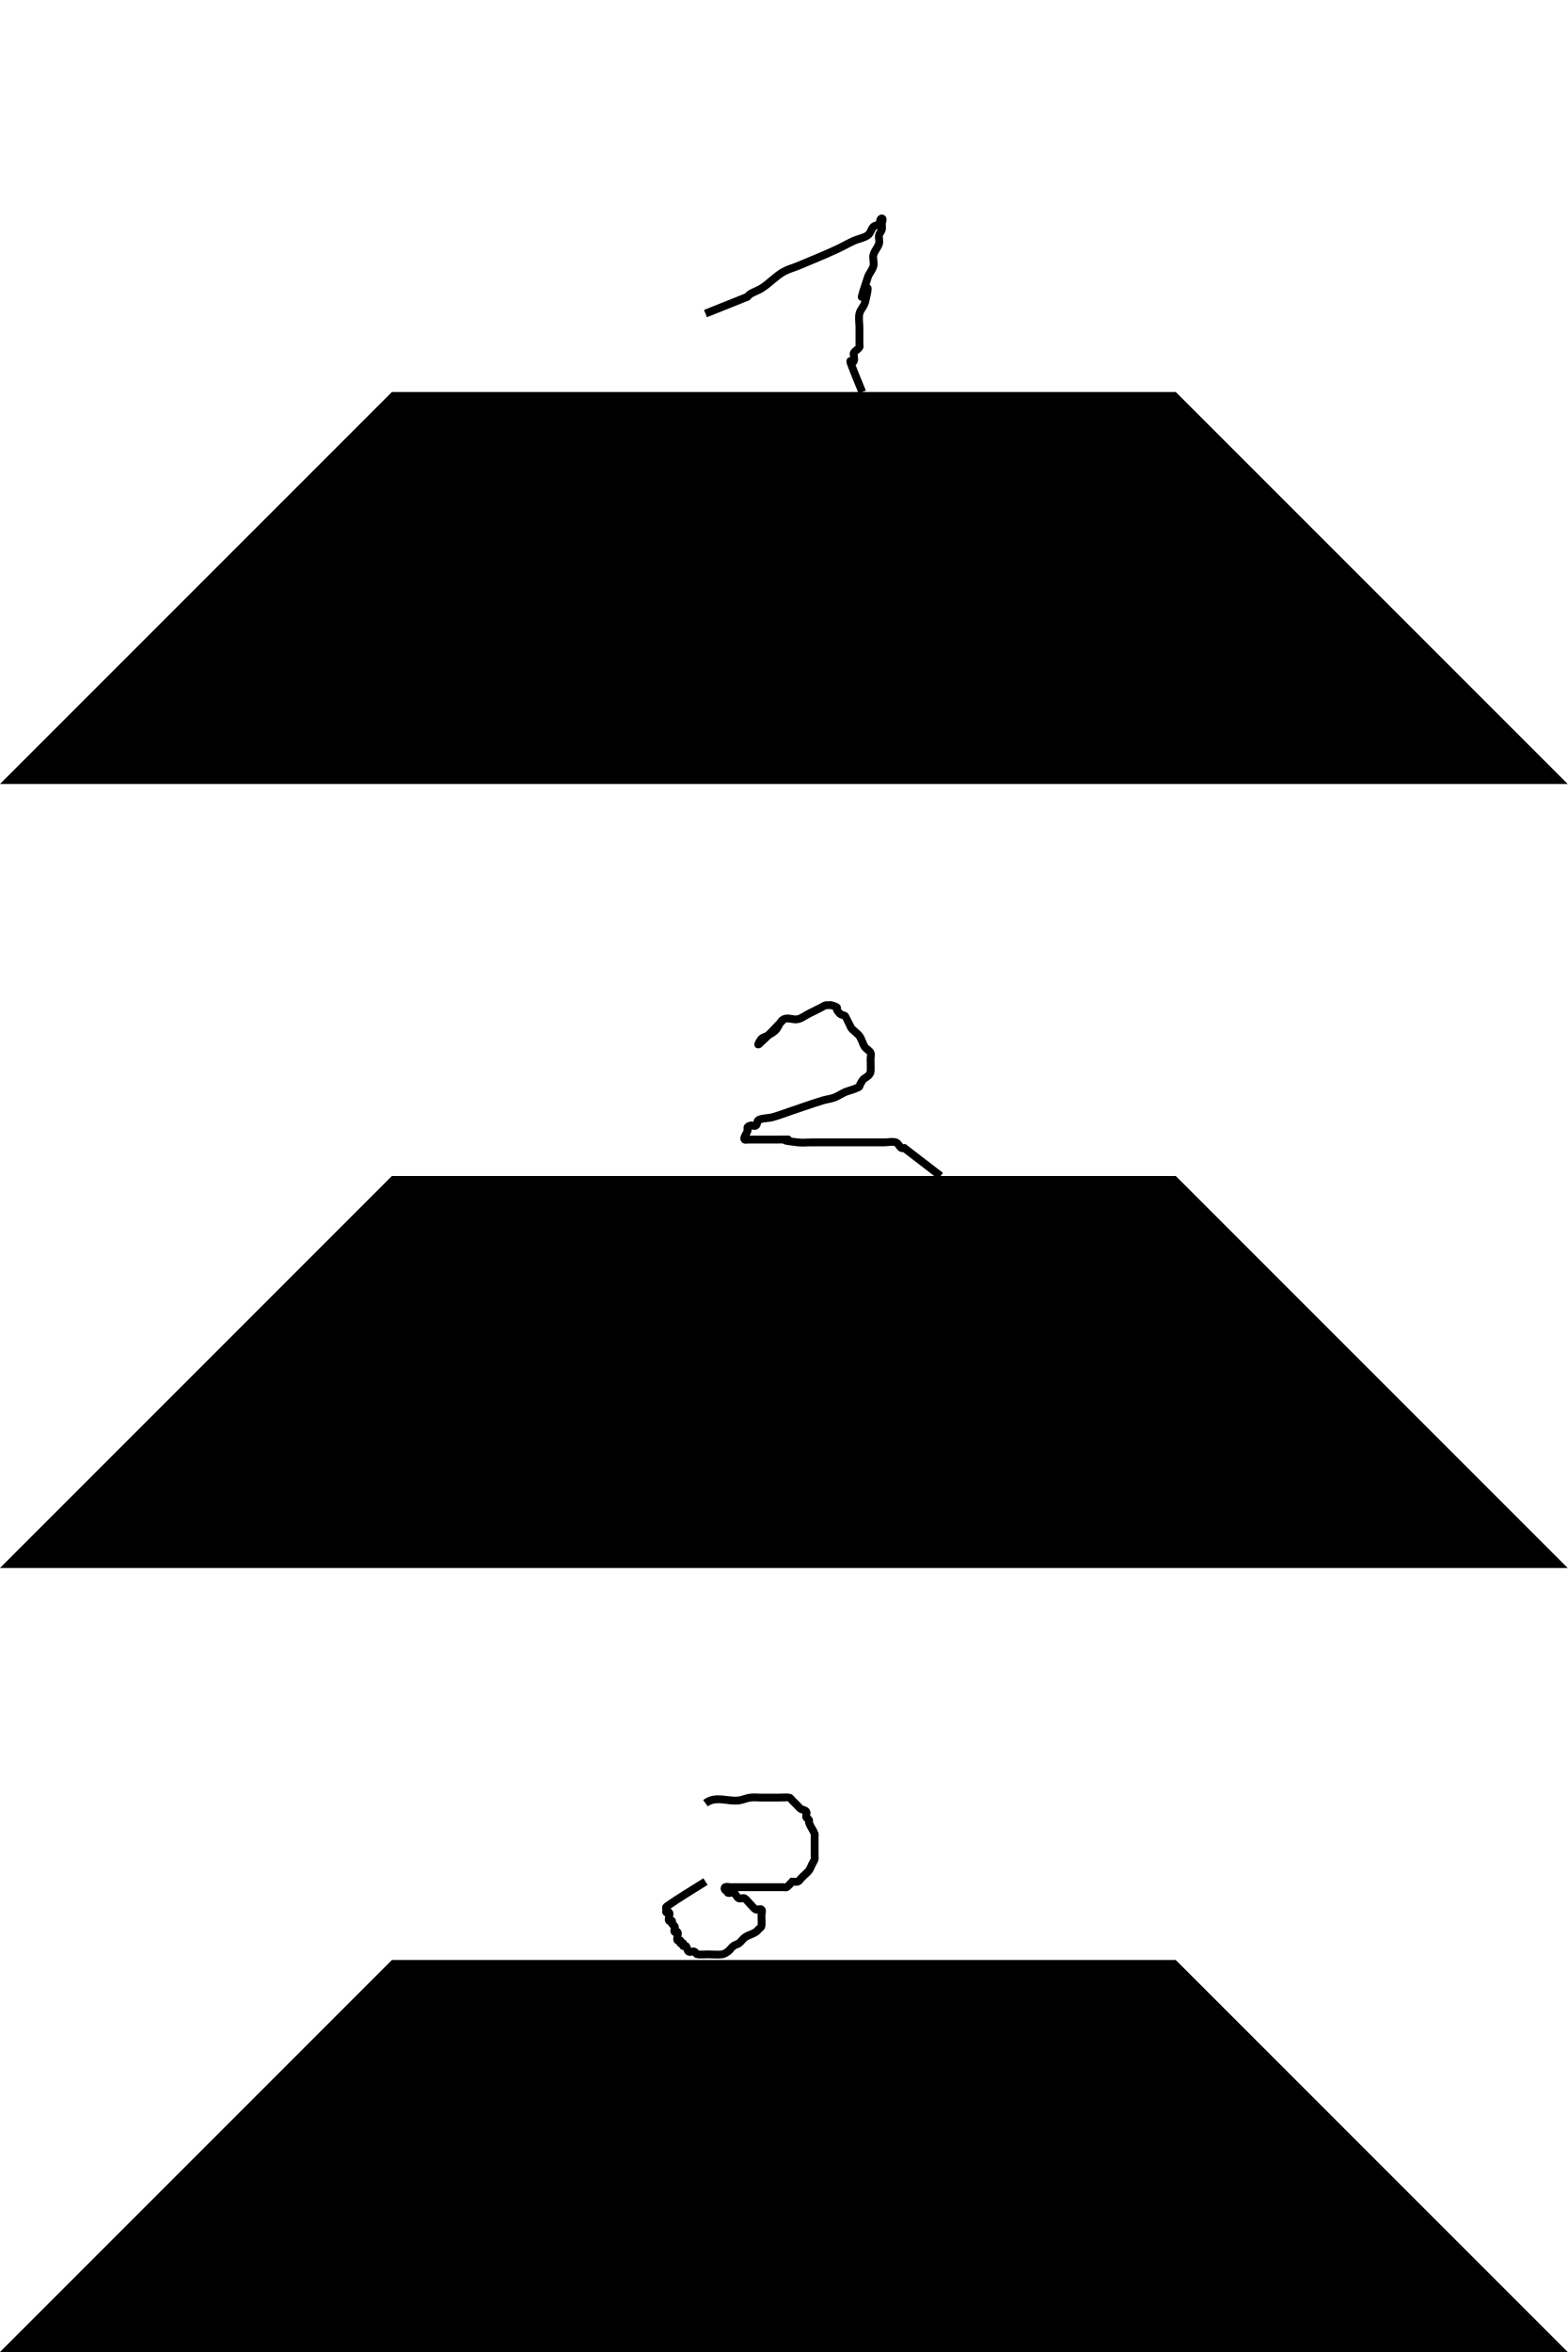
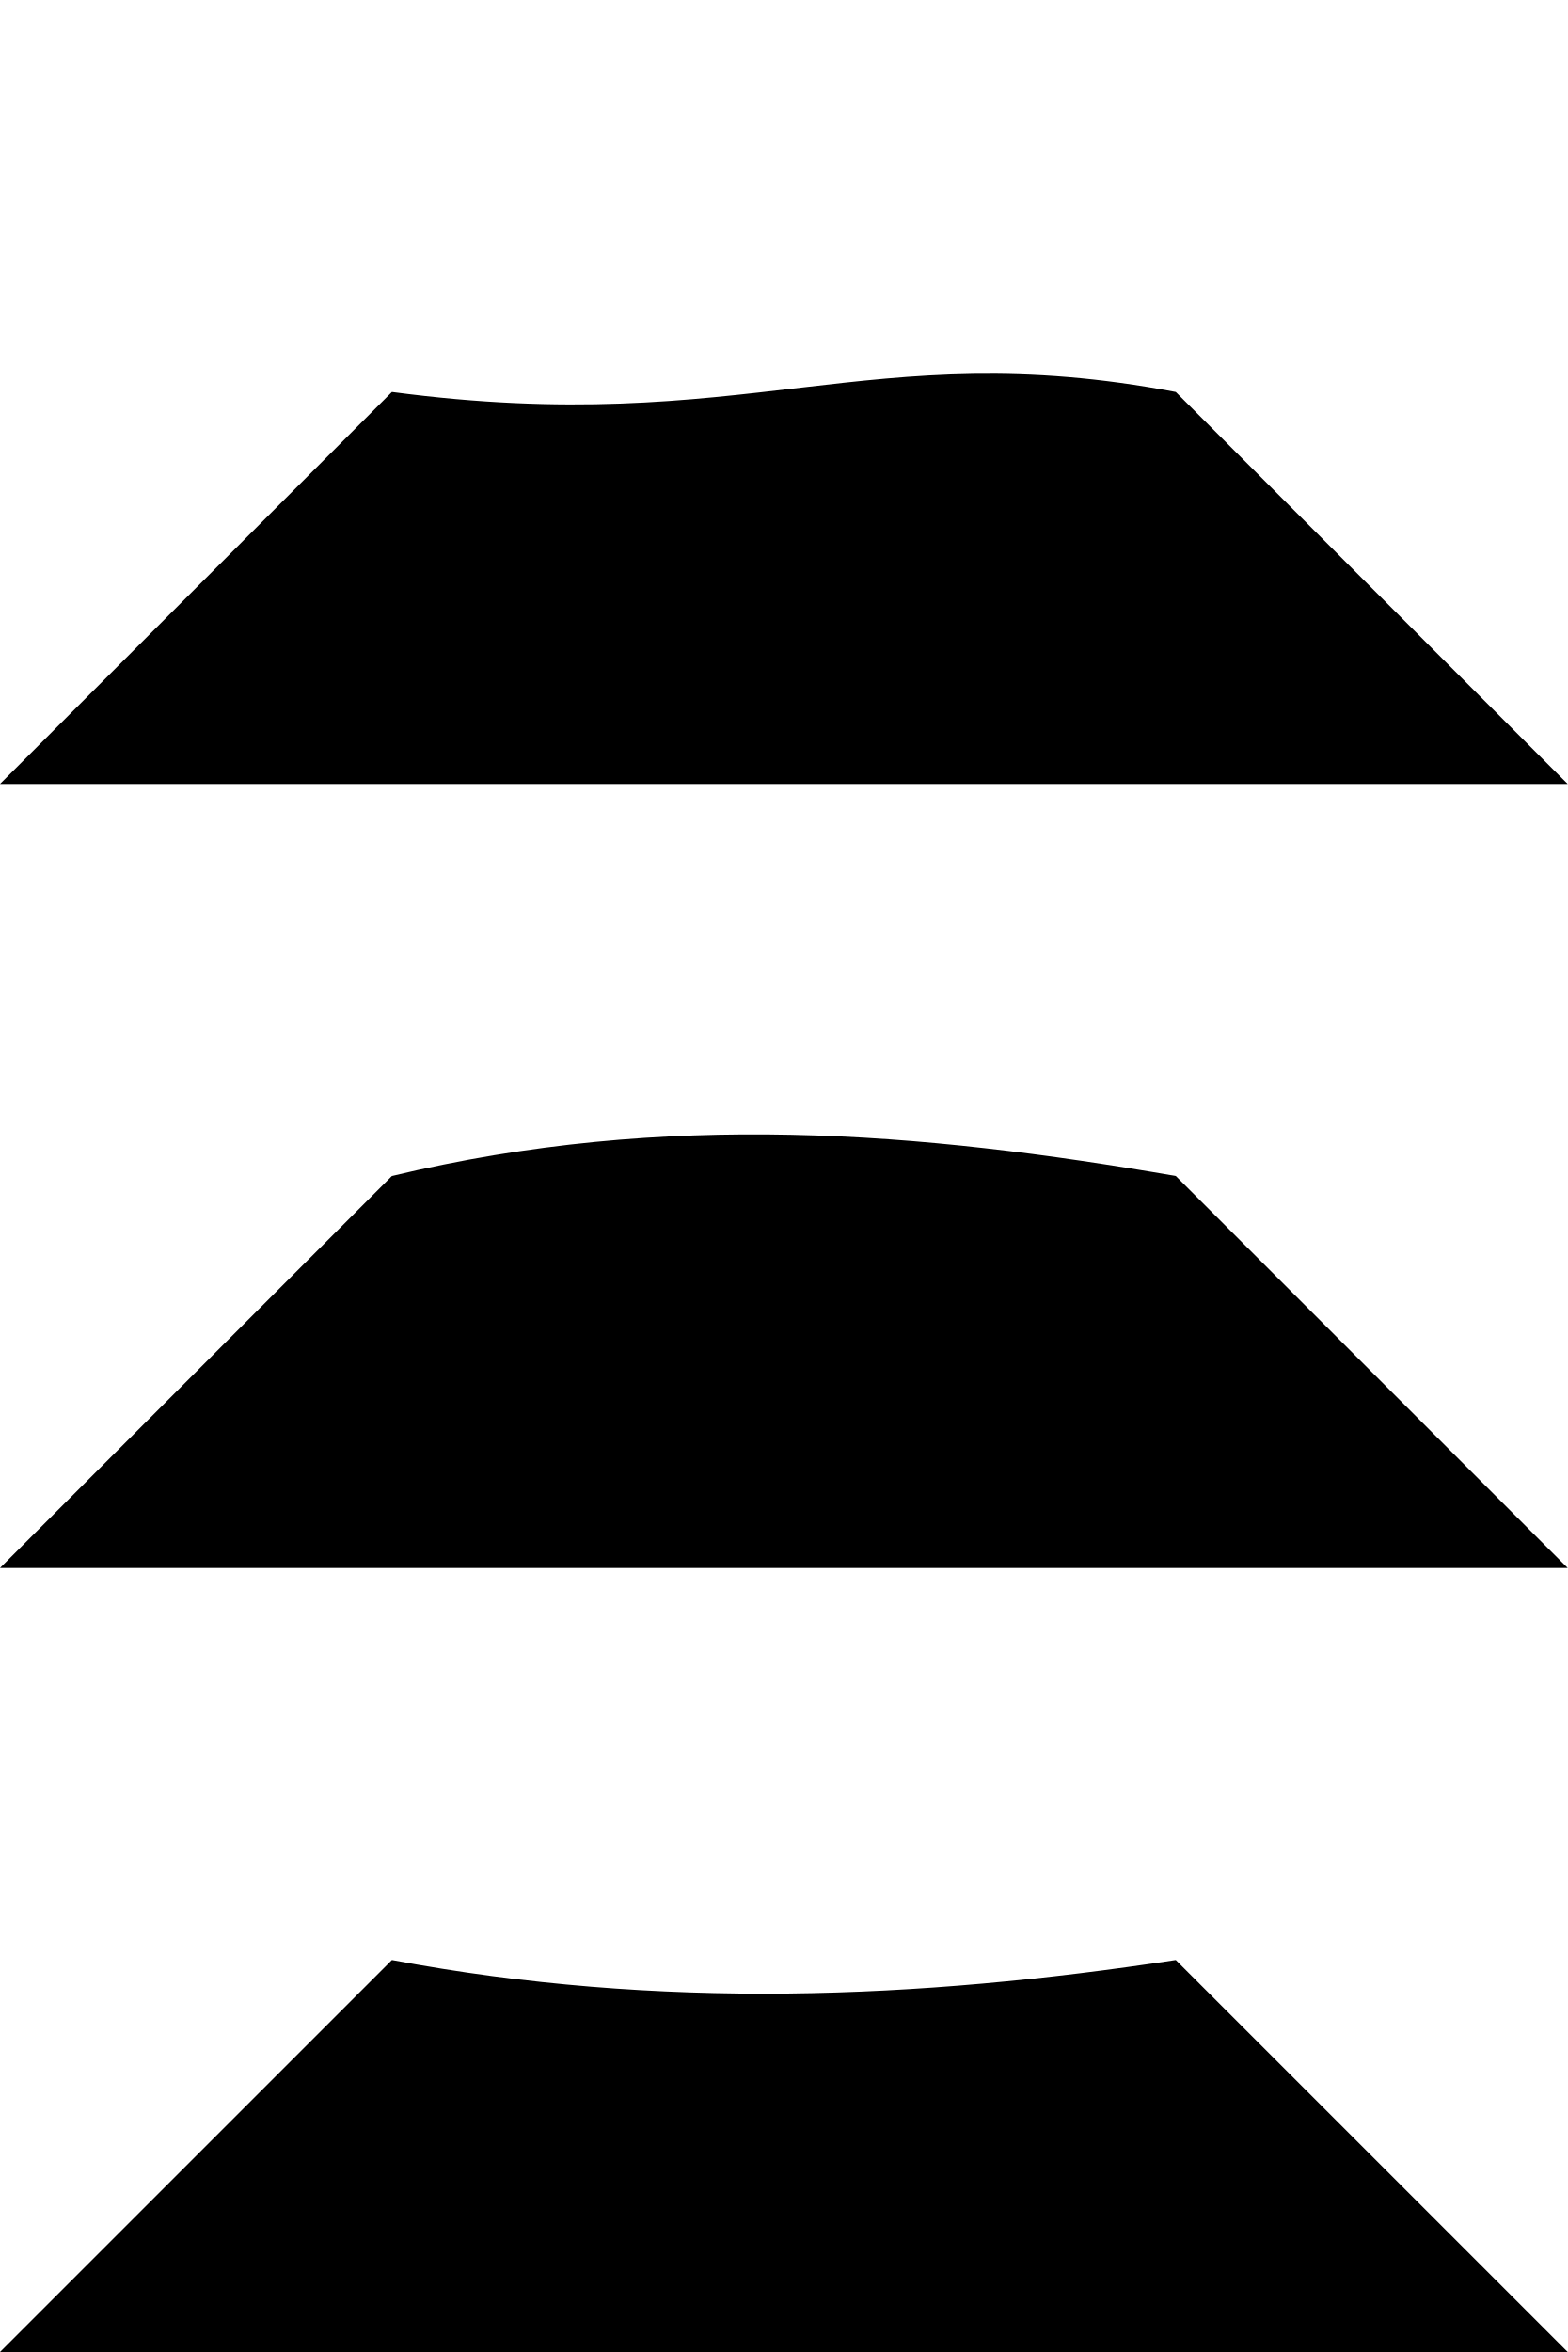
<svg xmlns="http://www.w3.org/2000/svg" width="200" height="300" viewBox="0 0 200 300" id="svg2" version="1.1">
  <defs id="defs4" />
  <g id="layer1" transform="translate(0,-752.3622)">
-     <path style="fill:#000000;fill-rule:evenodd;stroke:none;stroke-width:1px;stroke-linecap:butt;stroke-linejoin:miter;stroke-opacity:1" d="m 50,802.362 -50,50 200,0 -50,-50 z" id="path4185" />
-     <path id="path4187" d="M 50,902.362 -1.1111108e-7,952.362 200,952.362 l -50,-50 z" style="fill:#000000;fill-rule:evenodd;stroke:none;stroke-width:1px;stroke-linecap:butt;stroke-linejoin:miter;stroke-opacity:1" />
-     <path style="fill:#000000;fill-rule:evenodd;stroke:none;stroke-width:1px;stroke-linecap:butt;stroke-linejoin:miter;stroke-opacity:1" d="M 50,1002.362 -2.2222216e-7,1052.362 200,1052.362 l -50,-50 z" id="path4189" />
-     <path style="fill:none;fill-rule:evenodd;stroke:#000000;stroke-width:1px;stroke-linecap:butt;stroke-linejoin:miter;stroke-opacity:1" d="m 90,792.362 c 1.786,-0.714 3.571,-1.429 5.357,-2.143 0.119,-0.119 0.213,-0.271 0.357,-0.357 0.457,-0.274 0.977,-0.432 1.429,-0.714 1.01,-0.631 1.816,-1.565 2.857,-2.143 0.56,-0.311 1.194,-0.468 1.786,-0.714 1.674,-0.697 3.354,-1.383 5,-2.143 0.725,-0.335 1.416,-0.741 2.143,-1.071 0.584,-0.265 1.264,-0.342 1.786,-0.714 0.349,-0.249 0.411,-0.768 0.714,-1.071 0.188,-0.188 0.526,-0.169 0.714,-0.357 0.188,-0.188 0.091,-0.714 0.357,-0.714 0.238,0 0,0.476 0,0.714 0,0.238 0.058,0.483 0,0.714 -0.065,0.258 -0.305,0.453 -0.357,0.714 -0.07,0.35 0.098,0.728 0,1.071 -0.146,0.512 -0.585,0.912 -0.714,1.429 -0.115,0.462 0.115,0.967 0,1.429 -0.129,0.516 -0.546,0.923 -0.714,1.429 -2.144,6.433 0.972,-2.101 -0.357,3.214 -0.129,0.516 -0.599,0.909 -0.714,1.429 -0.129,0.581 0,1.19 0,1.786 0,0.476 0,0.952 0,1.429 0,0.238 0,0.476 0,0.714 0,0.119 0.066,0.258 0,0.357 -0.187,0.28 -0.528,0.434 -0.714,0.714 -0.066,0.099 0,0.238 0,0.357 0,0.238 0.106,0.501 0,0.714 -0.175,0.351 -0.658,-0.47 -0.357,0.357 0.438,1.205 0.952,2.381 1.429,3.571" id="path4191" />
-     <path style="fill:none;fill-rule:evenodd;stroke:#000000;stroke-width:1px;stroke-linecap:butt;stroke-linejoin:miter;stroke-opacity:1" d="m 100,882.362 c -1.071,1.071 -2.074,2.216 -3.214,3.214 -0.2,0.175 0.169,-0.526 0.357,-0.714 0.188,-0.188 0.476,-0.238 0.714,-0.357 0.357,-0.238 0.768,-0.411 1.071,-0.714 0.421,-0.421 0.539,-1.162 1.071,-1.429 0.532,-0.266 1.205,0.129 1.786,0 0.52,-0.115 0.952,-0.476 1.429,-0.714 0.476,-0.238 0.952,-0.476 1.429,-0.714 0.821,-0.41 0.448,-0.357 1.071,-0.357 0.119,0 0.244,-0.038 0.357,0 1.429,0.476 0.119,0.119 1.071,1.071 0.188,0.188 0.526,0.169 0.714,0.357 0.023,0.023 0.67,1.362 0.714,1.429 0.28,0.42 0.768,0.667 1.071,1.071 0.319,0.426 0.395,1.003 0.714,1.429 0.202,0.269 0.564,0.413 0.714,0.714 0.106,0.213 0,0.476 0,0.714 0,0.1 0.028,1.73 0,1.786 -0.357,0.714 -0.714,0.536 -1.071,1.071 -0.606,0.909 0.011,0.639 -1.071,1.071 -0.35,0.14 -0.725,0.209 -1.071,0.357 -0.489,0.21 -0.93,0.527 -1.429,0.714 -0.46,0.172 -0.958,0.216 -1.429,0.357 -1.442,0.433 -2.857,0.952 -4.286,1.429 -0.714,0.238 -1.416,0.516 -2.143,0.714 -0.586,0.16 -1.243,0.086 -1.786,0.357 -0.238,0.119 -0.136,0.567 -0.357,0.714 -0.198,0.132 -0.488,-0.075 -0.714,0 -0.61,0.203 -0.238,0.357 -0.357,0.714 -0.12,0.36 -0.563,0.866 -0.357,1.071 0.084,0.084 0.238,0 0.357,0 0.119,0 0.238,0 0.357,0 1.071,0 2.143,0 3.214,0 4.212,0 -1.397,-0.115 2.857,0.357 0.592,0.066 1.19,0 1.786,0 1.429,0 2.857,0 4.286,0 1.667,0 3.333,0 5,0 0.476,0 0.977,-0.151 1.429,0 0.319,0.106 0.434,0.527 0.714,0.714 0.099,0.066 0.238,0 0.357,0 1.548,1.19 3.095,2.381 4.643,3.571" id="path4193" />
-     <path style="fill:none;fill-rule:evenodd;stroke:#000000;stroke-width:1px;stroke-linecap:butt;stroke-linejoin:miter;stroke-opacity:1" d="m 90,982.362 c 1.365,-1.009 2.867,-0.154 4.286,-0.357 0.486,-0.069 0.942,-0.296 1.429,-0.357 0.473,-0.059 0.952,0 1.429,0 0.714,0 1.429,0 2.143,0 0.247,0 1.32,-0.054 1.429,0 0.151,0.075 0.238,0.238 0.357,0.357 0.238,0.238 0.476,0.476 0.714,0.714 0.119,0.119 0.217,0.264 0.357,0.357 0.221,0.148 0.567,0.136 0.714,0.357 0.132,0.198 -0.075,0.488 0,0.714 0.053,0.16 0.282,0.207 0.357,0.357 0.053,0.106 -0.038,0.244 0,0.357 0.168,0.505 0.546,0.923 0.714,1.429 0.038,0.113 0,0.238 0,0.357 0,0.357 0,0.714 0,1.071 0,0.476 0,0.952 0,1.429 0,0.119 0.038,0.244 0,0.357 -0.084,0.253 -0.238,0.476 -0.357,0.714 -0.119,0.238 -0.197,0.501 -0.357,0.714 -0.202,0.269 -0.476,0.476 -0.714,0.714 -0.119,0.119 -0.238,0.238 -0.357,0.357 -0.119,0.119 -0.197,0.304 -0.357,0.357 -0.226,0.075 -0.476,0 -0.714,0 -0.238,0.238 -0.434,0.528 -0.714,0.714 -0.099,0.066 -0.238,0 -0.357,0 -0.238,0 -0.476,0 -0.714,0 -1.19,0 -2.381,0 -3.571,0 -0.833,0 -1.667,0 -2.5,0 -0.238,0 -0.501,-0.106 -0.714,0 -0.106,0.053 -0.084,0.273 0,0.357 0.084,0.084 0.273,-0.084 0.357,0 0.084,0.084 -0.106,0.304 0,0.357 0.213,0.106 0.488,-0.075 0.714,0 0.319,0.106 0.395,0.608 0.714,0.714 0.226,0.075 0.501,-0.106 0.714,0 0.218,0.109 1.19,1.349 1.429,1.429 0.226,0.075 0.546,-0.168 0.714,0 0.168,0.168 0,0.476 0,0.714 0,0.187 0.047,1.335 0,1.429 -0.075,0.151 -0.238,0.238 -0.357,0.357 -0.119,0.119 -0.217,0.264 -0.357,0.357 -0.443,0.295 -1.003,0.395 -1.429,0.714 -0.269,0.202 -0.445,0.512 -0.714,0.714 -0.213,0.16 -0.501,0.197 -0.714,0.357 -0.269,0.202 -0.445,0.512 -0.714,0.714 -0.213,0.16 -0.456,0.293 -0.714,0.357 -0.272,0.068 -1.487,0 -1.786,0 -0.247,0 -1.32,0.054 -1.429,0 -0.151,-0.075 -0.197,-0.304 -0.357,-0.357 -0.226,-0.075 -0.516,0.132 -0.714,0 -0.221,-0.148 -0.169,-0.526 -0.357,-0.714 -0.084,-0.084 -0.273,0.084 -0.357,0 -0.084,-0.084 0.084,-0.273 0,-0.357 -0.084,-0.084 -0.273,0.084 -0.357,0 -0.084,-0.084 0.084,-0.273 0,-0.357 -0.084,-0.084 -0.273,0.084 -0.357,0 -0.179,-0.179 0.179,-0.893 0,-1.071 -0.084,-0.084 -0.273,0.084 -0.357,0 -0.168,-0.168 0.106,-0.501 0,-0.714 -0.075,-0.151 -0.282,-0.207 -0.357,-0.357 -0.053,-0.106 0.084,-0.273 0,-0.357 -0.084,-0.084 -0.273,0.084 -0.357,0 -0.179,-0.179 0.179,-0.893 0,-1.071 -0.084,-0.084 -0.273,0.084 -0.357,0 -0.084,-0.084 0,-0.238 0,-0.357 0,-0.119 -0.097,-0.288 0,-0.357 1.612,-1.152 3.333,-2.143 5,-3.214" id="path4195" />
+     <path style="fill:#000000;fill-rule:evenodd;stroke:none;stroke-width:1px;stroke-linecap:butt;stroke-linejoin:miter;stroke-opacity:1" d="m 50,802.362 -50,50 200,0 -50,-50 c -39.323,-7.487 -54.768,5.999 -100,0 z" id="path4185" />
+     <path id="path4187" d="M 50,902.362 -1.1111108e-7,952.362 200,952.362 l -50,-50 c -32.371,-5.602 -64.979,-8.422 -100,0 z" style="fill:#000000;fill-rule:evenodd;stroke:none;stroke-width:1px;stroke-linecap:butt;stroke-linejoin:miter;stroke-opacity:1" />
+     <path style="fill:#000000;fill-rule:evenodd;stroke:none;stroke-width:1px;stroke-linecap:butt;stroke-linejoin:miter;stroke-opacity:1" d="M 50,1002.362 -2.2222216e-7,1052.362 200,1052.362 l -50,-50 c -32.75,4.998 -65.908,6.413 -100,0 z" id="path4189" />
  </g>
</svg>
